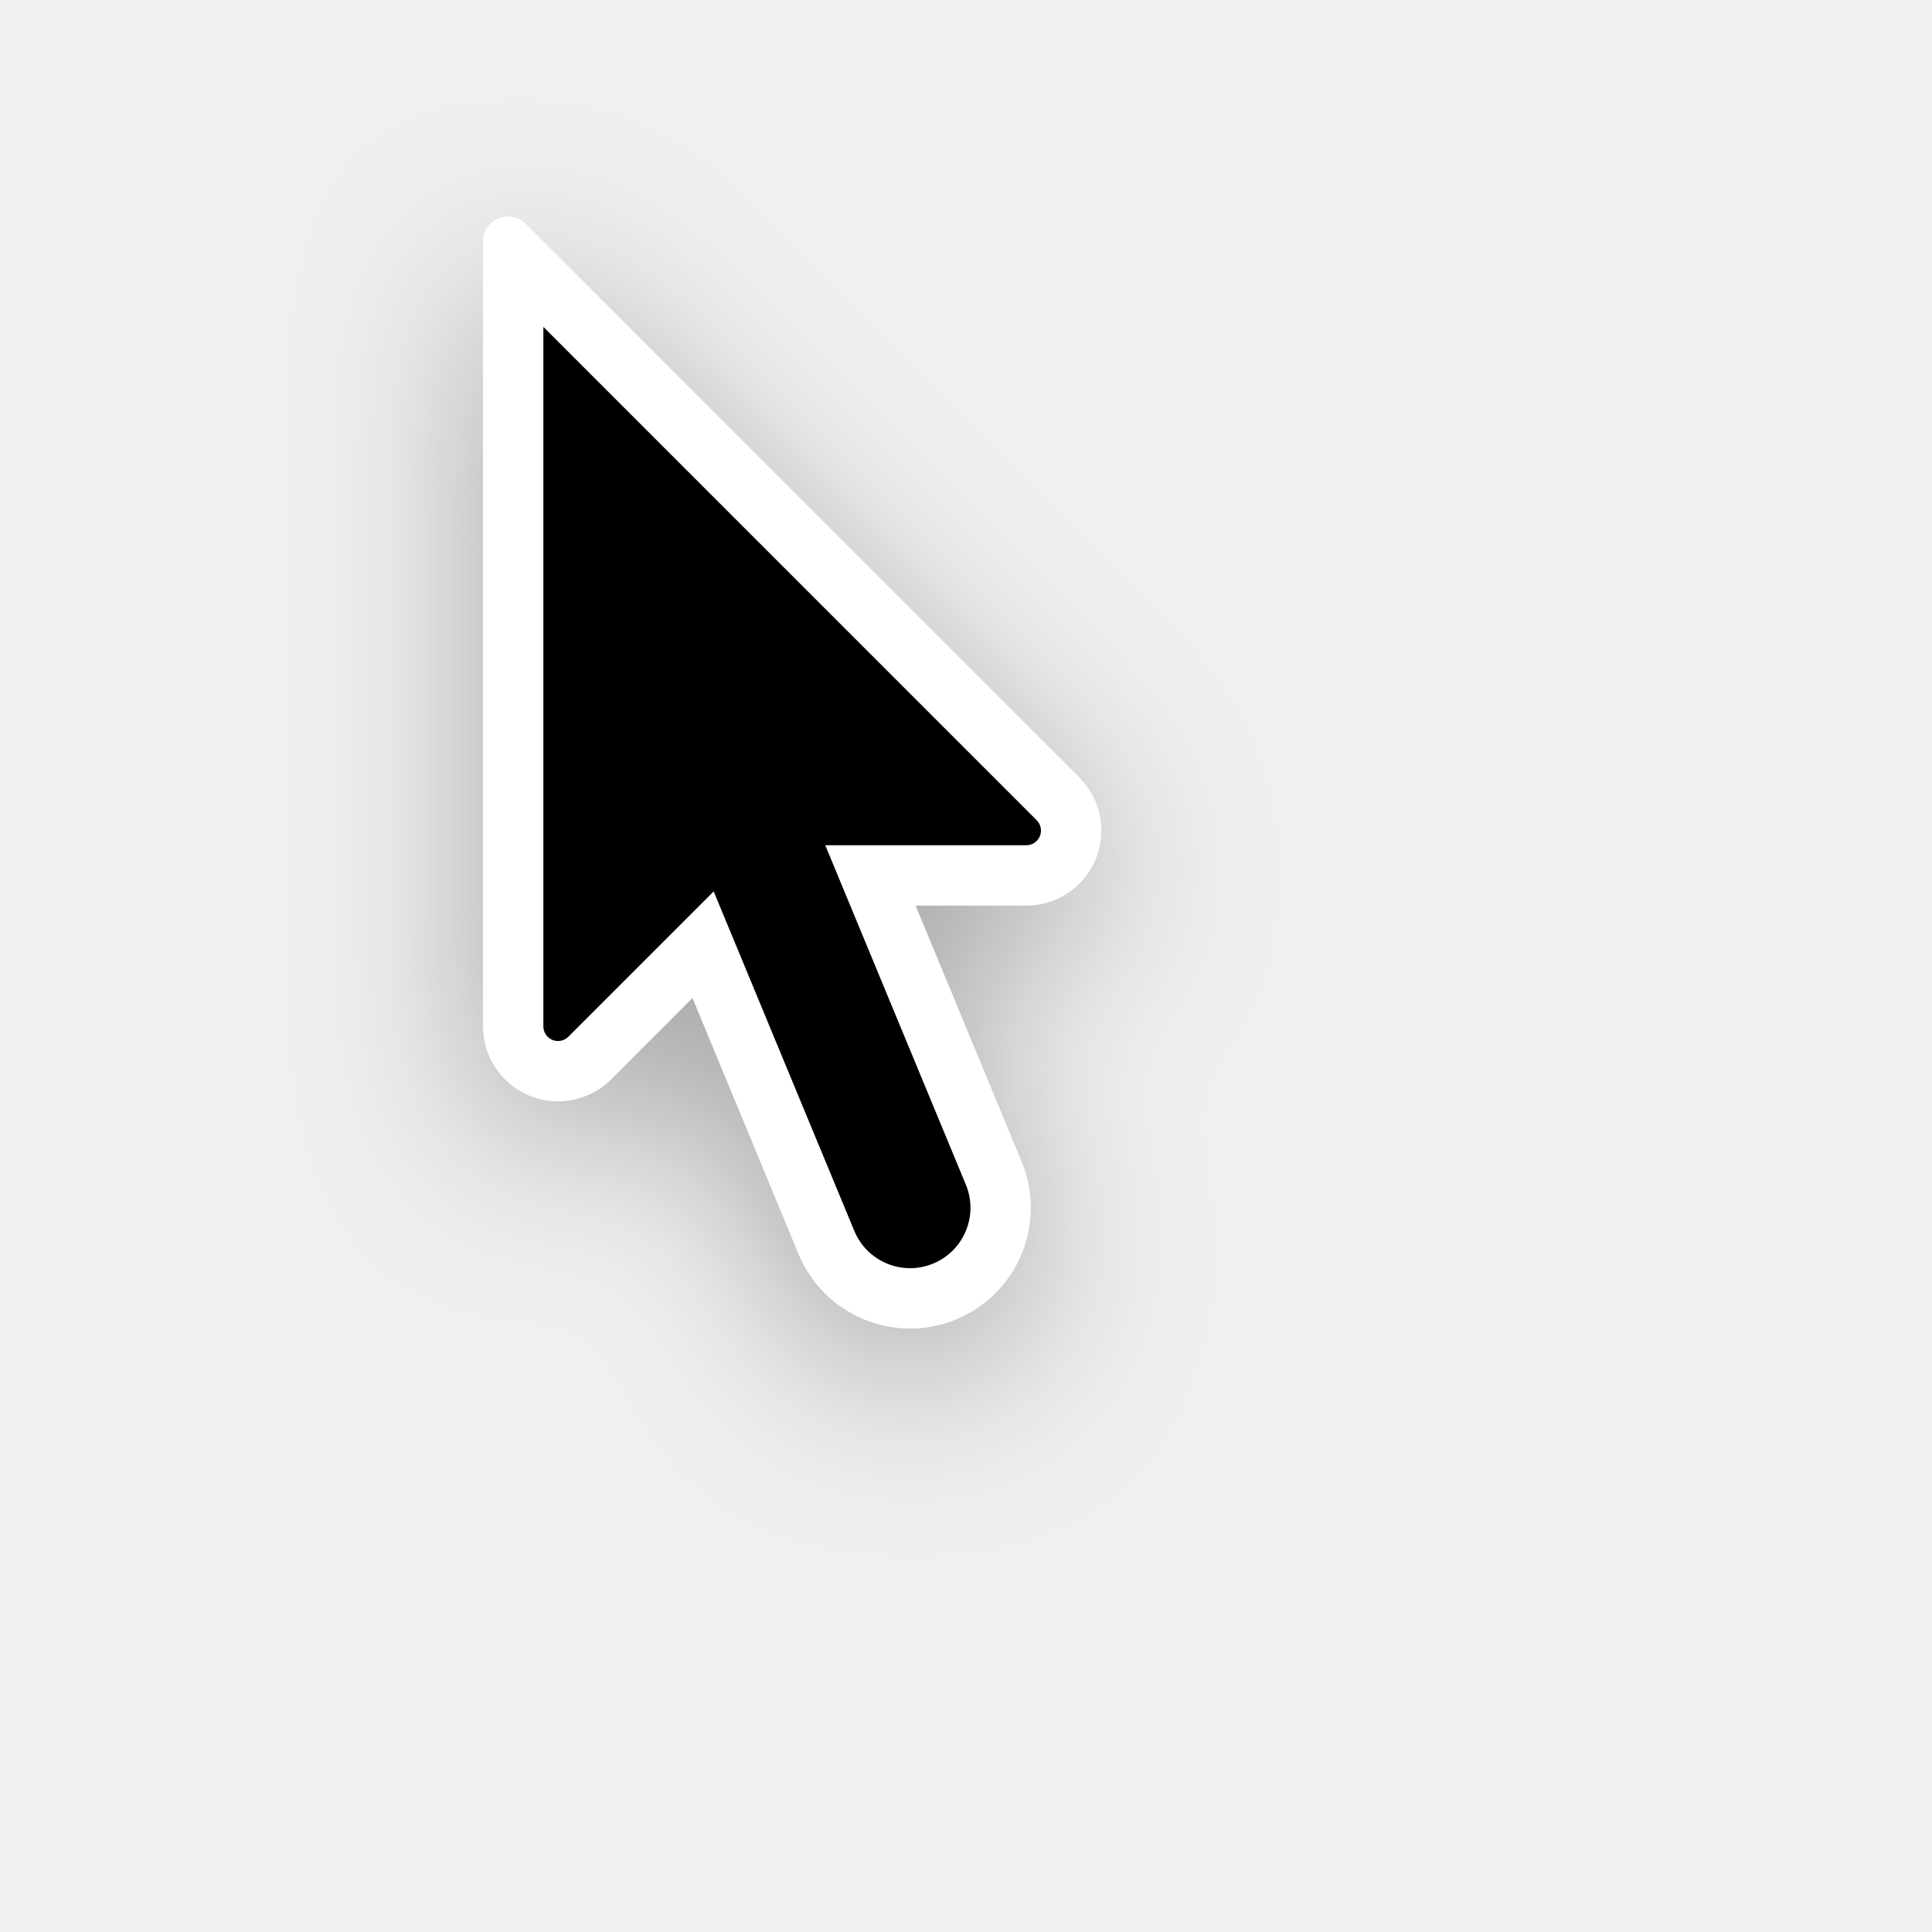
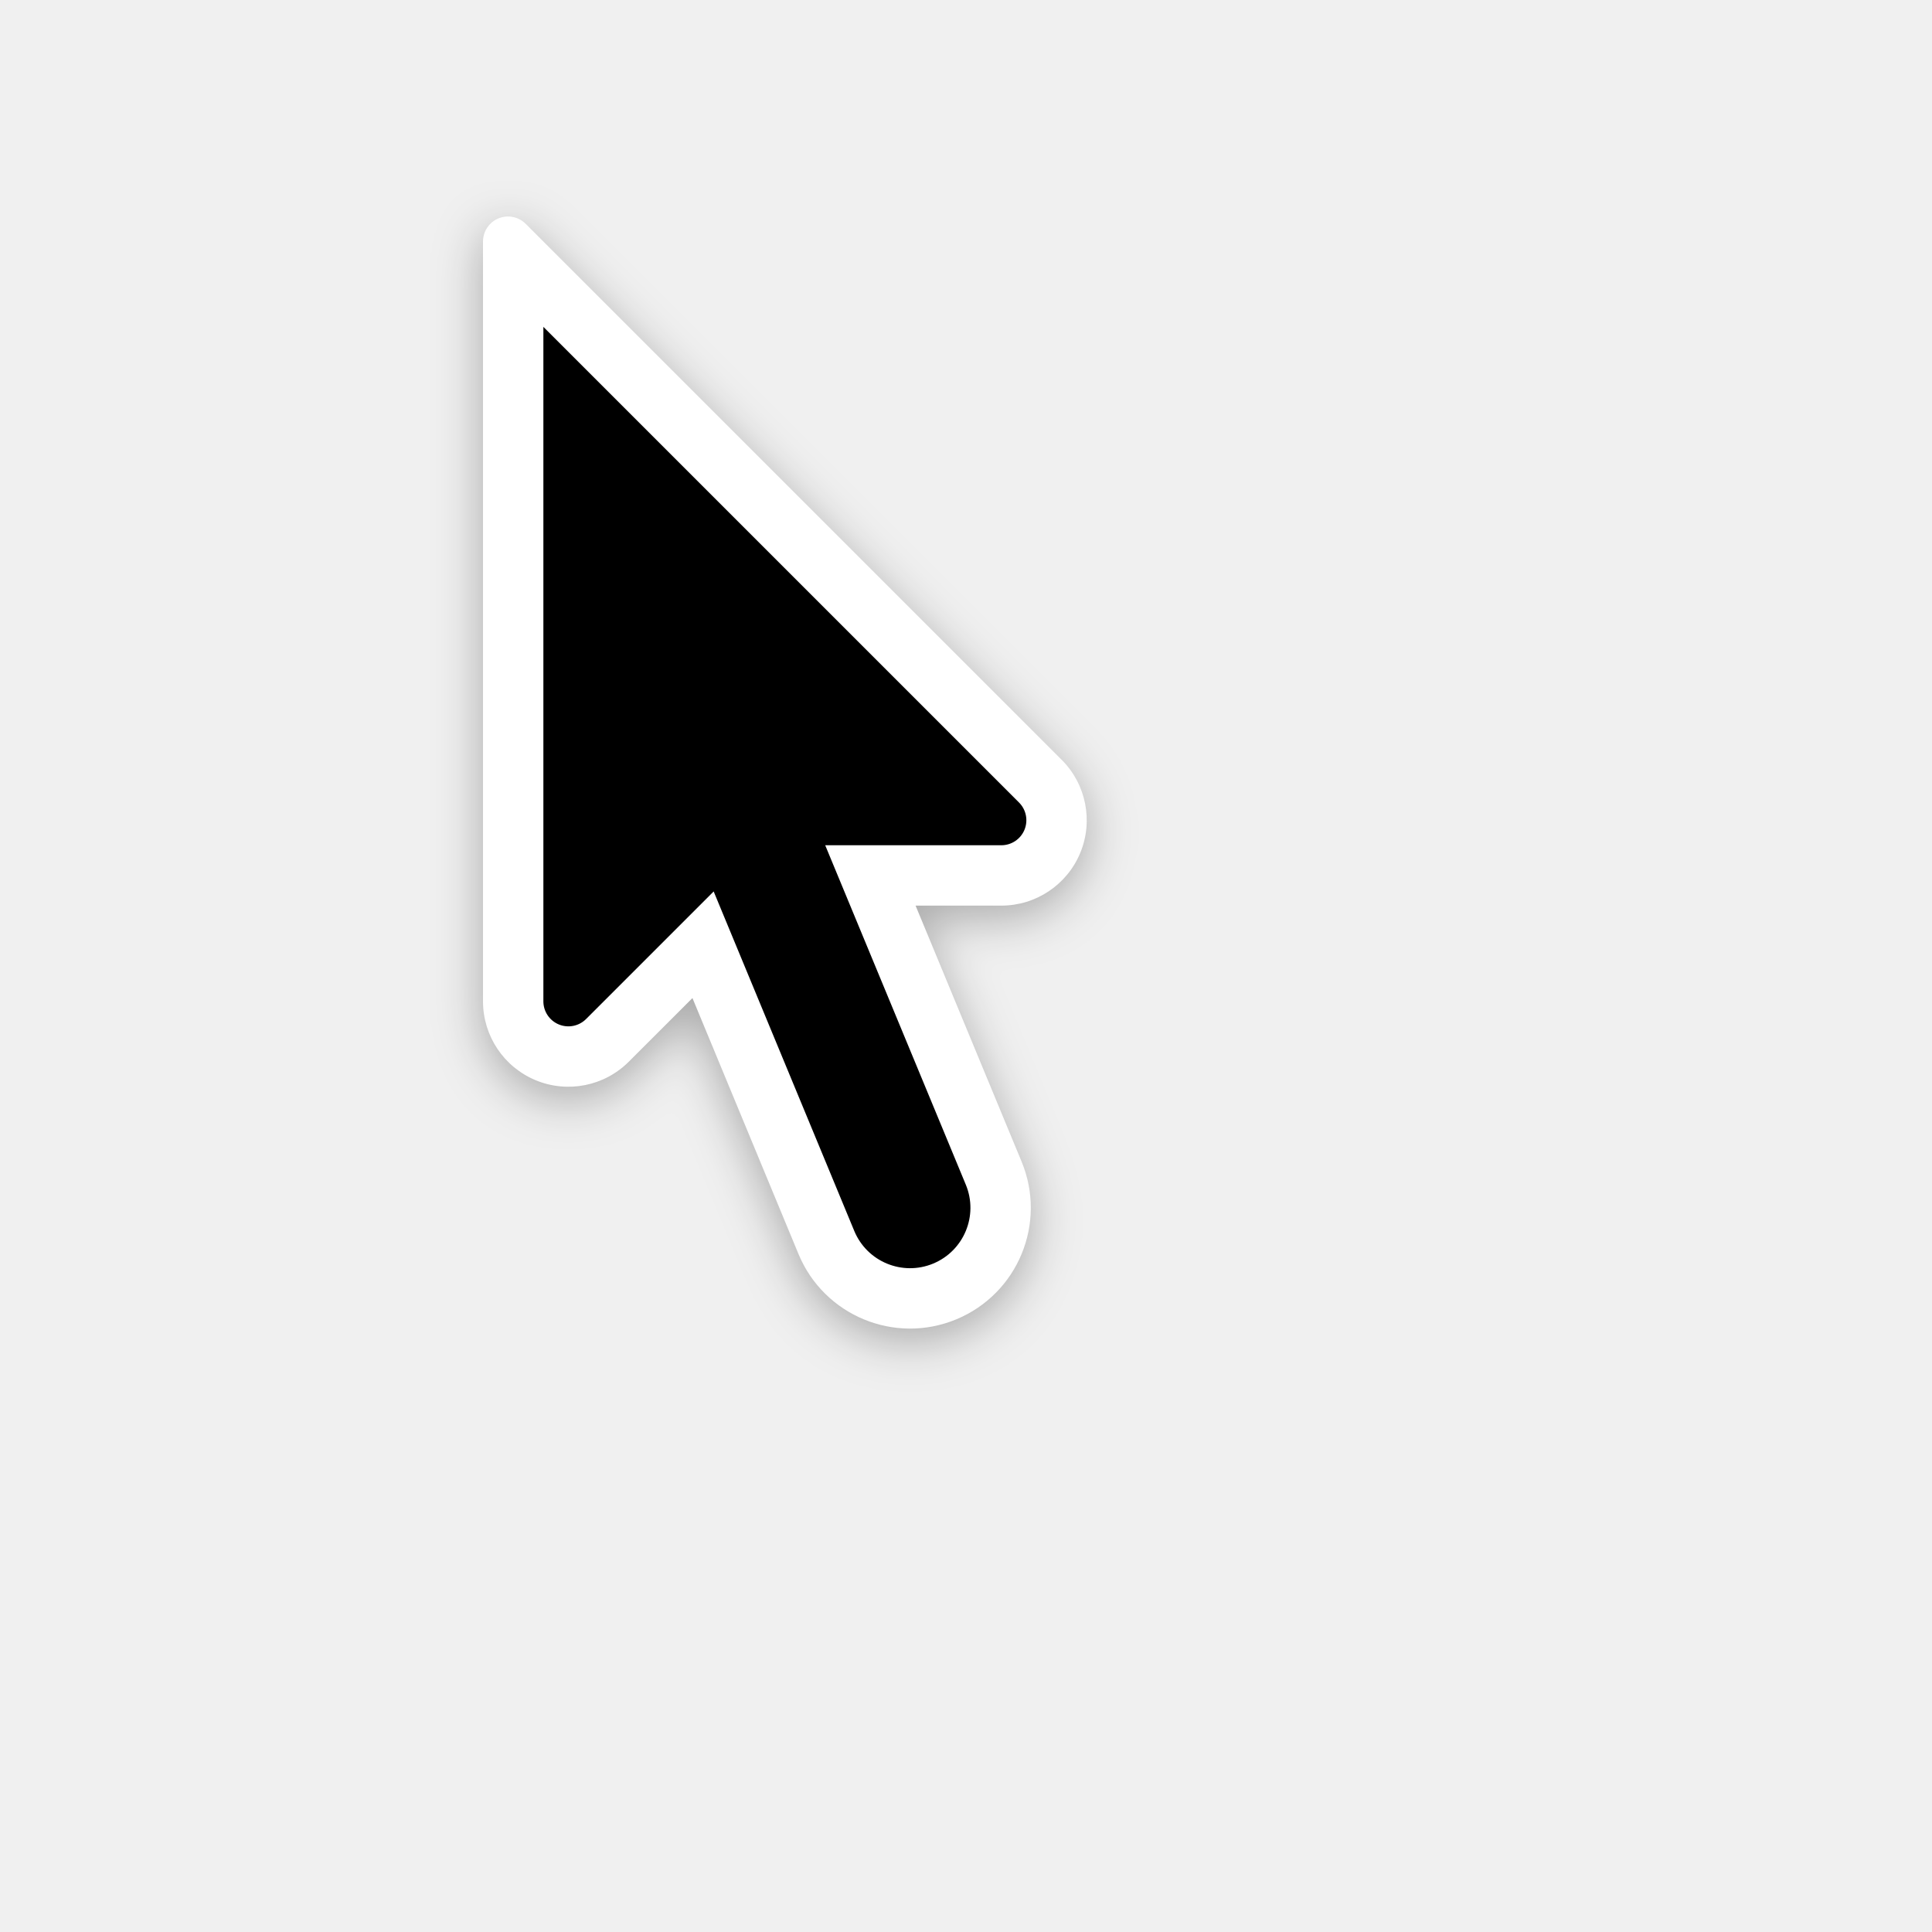
- <svg xmlns="http://www.w3.org/2000/svg" width="320" height="320" viewBox="0 0 84.667 84.667" version="1.1" id="svg1">
+ <svg xmlns="http://www.w3.org/2000/svg" width="320" height="320" viewBox="0 0 320 320" version="1.1" id="base">
  <defs id="defs1">
-     <filter style="color-interpolation-filters:sRGB;" id="filter15" x="-0.354" y="-0.197" width="1.708" height="1.435">
-       <feFlood result="flood" in="SourceGraphic" flood-opacity="0.302" flood-color="rgb(0,0,0)" id="feFlood14" />
-       <feGaussianBlur result="blur" in="SourceGraphic" stdDeviation="4" id="feGaussianBlur14" />
-       <feOffset result="offset" in="blur" dx="0" dy="2" id="feOffset14" />
-       <feComposite result="comp1" operator="in" in="flood" in2="offset" id="feComposite14" />
-       <feComposite result="comp2" operator="over" in="SourceGraphic" in2="comp1" id="feComposite15" />
+     <filter style="color-interpolation-filters:sRGB;" id="filter1" x="-0.096" y="-0.052" width="1.192" height="1.115">
+       <feFlood result="flood" in="SourceGraphic" flood-opacity="0.302" flood-color="rgb(0,0,0)" id="feFlood1" />
+       <feGaussianBlur result="blur" in="SourceGraphic" stdDeviation="4" id="feGaussianBlur1" />
+       <feOffset result="offset" in="blur" dx="0" dy="2" id="feOffset1" />
+       <feComposite result="comp1" operator="in" in="flood" in2="offset" id="feComposite1" />
+       <feComposite result="comp2" operator="over" in="SourceGraphic" in2="comp1" id="feComposite2" />
    </filter>
  </defs>
-   <g id="layer1">
-     <path id="path1" style="fill:#ffffff;fill-opacity:1;stroke:none;stroke-width:5.292;stroke-linecap:round;stroke-linejoin:round;paint-order:markers stroke fill;filter:url(#filter15)" d="M 22.212 9.488 A 1.096 1.096 0 0 0 21.167 10.583 L 21.167 44.979 A 3.288 3.288 0 0 0 26.779 47.304 L 30.346 43.737 L 34.993 54.955 A 5.292 5.292 45 0 0 41.907 57.819 A 5.292 5.292 0 0 0 44.771 50.905 L 40.125 39.687 L 44.979 39.687 A 3.288 3.288 0 0 0 47.304 34.075 L 23.037 9.808 A 1.096 1.096 0 0 0 22.212 9.488 z " />
-     <path id="path1-2" style="fill:#000000;fill-opacity:1;stroke:none;stroke-width:5.292;stroke-linecap:round;stroke-linejoin:round;paint-order:markers stroke fill" d="m 23.812,14.326 v 30.653 a 0.641,0.641 22.503 0 0 1.095,0.454 l 8.393,-8.392 11.678,0 a 0.641,0.641 112.5 0 0 0.453,-1.095 z" />
-     <path id="rect4" style="fill:#000000;stroke-width:5.477;stroke-linecap:round;paint-order:markers fill stroke" d="m 55.563,31.75 h 5.292 v 17.198 a 2.646,2.646 135 0 1 -2.646,2.646 2.646,2.646 45 0 1 -2.646,-2.646 z" transform="rotate(-22.5,59.05477,97.00486)" />
-     <rect style="display:none;fill:#000000;fill-opacity:1;stroke-width:5.292;stroke-linecap:round;stroke-linejoin:round;paint-order:markers stroke fill" id="hotspot" width="2.646" height="2.646" x="21.167" y="10.583" />
+   <g id="hotspot_layer" style="display:none">
+     <rect style="fill:#000000" id="hotspot" width="10" height="10" x="80" y="40" />
+   </g>
+   <g id="body">
+     <path id="body_outline" style="fill:#ffffff;filter:url(#filter1)" d="M 83.951 35.861 A 4.142 4.142 0 0 0 80 40 L 80 165.859 A 14.142 14.142 0 0 0 104.143 175.857 L 114.691 165.309 L 132.254 207.705 A 20 20 0 0 0 158.385 218.529 A 20 20 0 0 0 169.209 192.398 L 151.648 150 L 165.859 150 A 14.142 14.142 0 0 0 175.857 125.857 L 87.07 37.07 A 4.142 4.142 0 0 0 83.951 35.861 z " />
+     <path id="body_fill" style="fill:#000000" d="M 90 54.141 L 90 165.854 A 4.144 4.144 0 0 0 97.074 168.783 L 118.205 147.652 L 141.492 203.879 A 10 10 0 0 0 154.559 209.291 A 10 10 0 0 0 159.971 196.225 L 136.68 140 L 165.855 140 A 4.144 4.144 0 0 0 168.785 132.926 L 90 54.141 z " />
  </g>
</svg>
